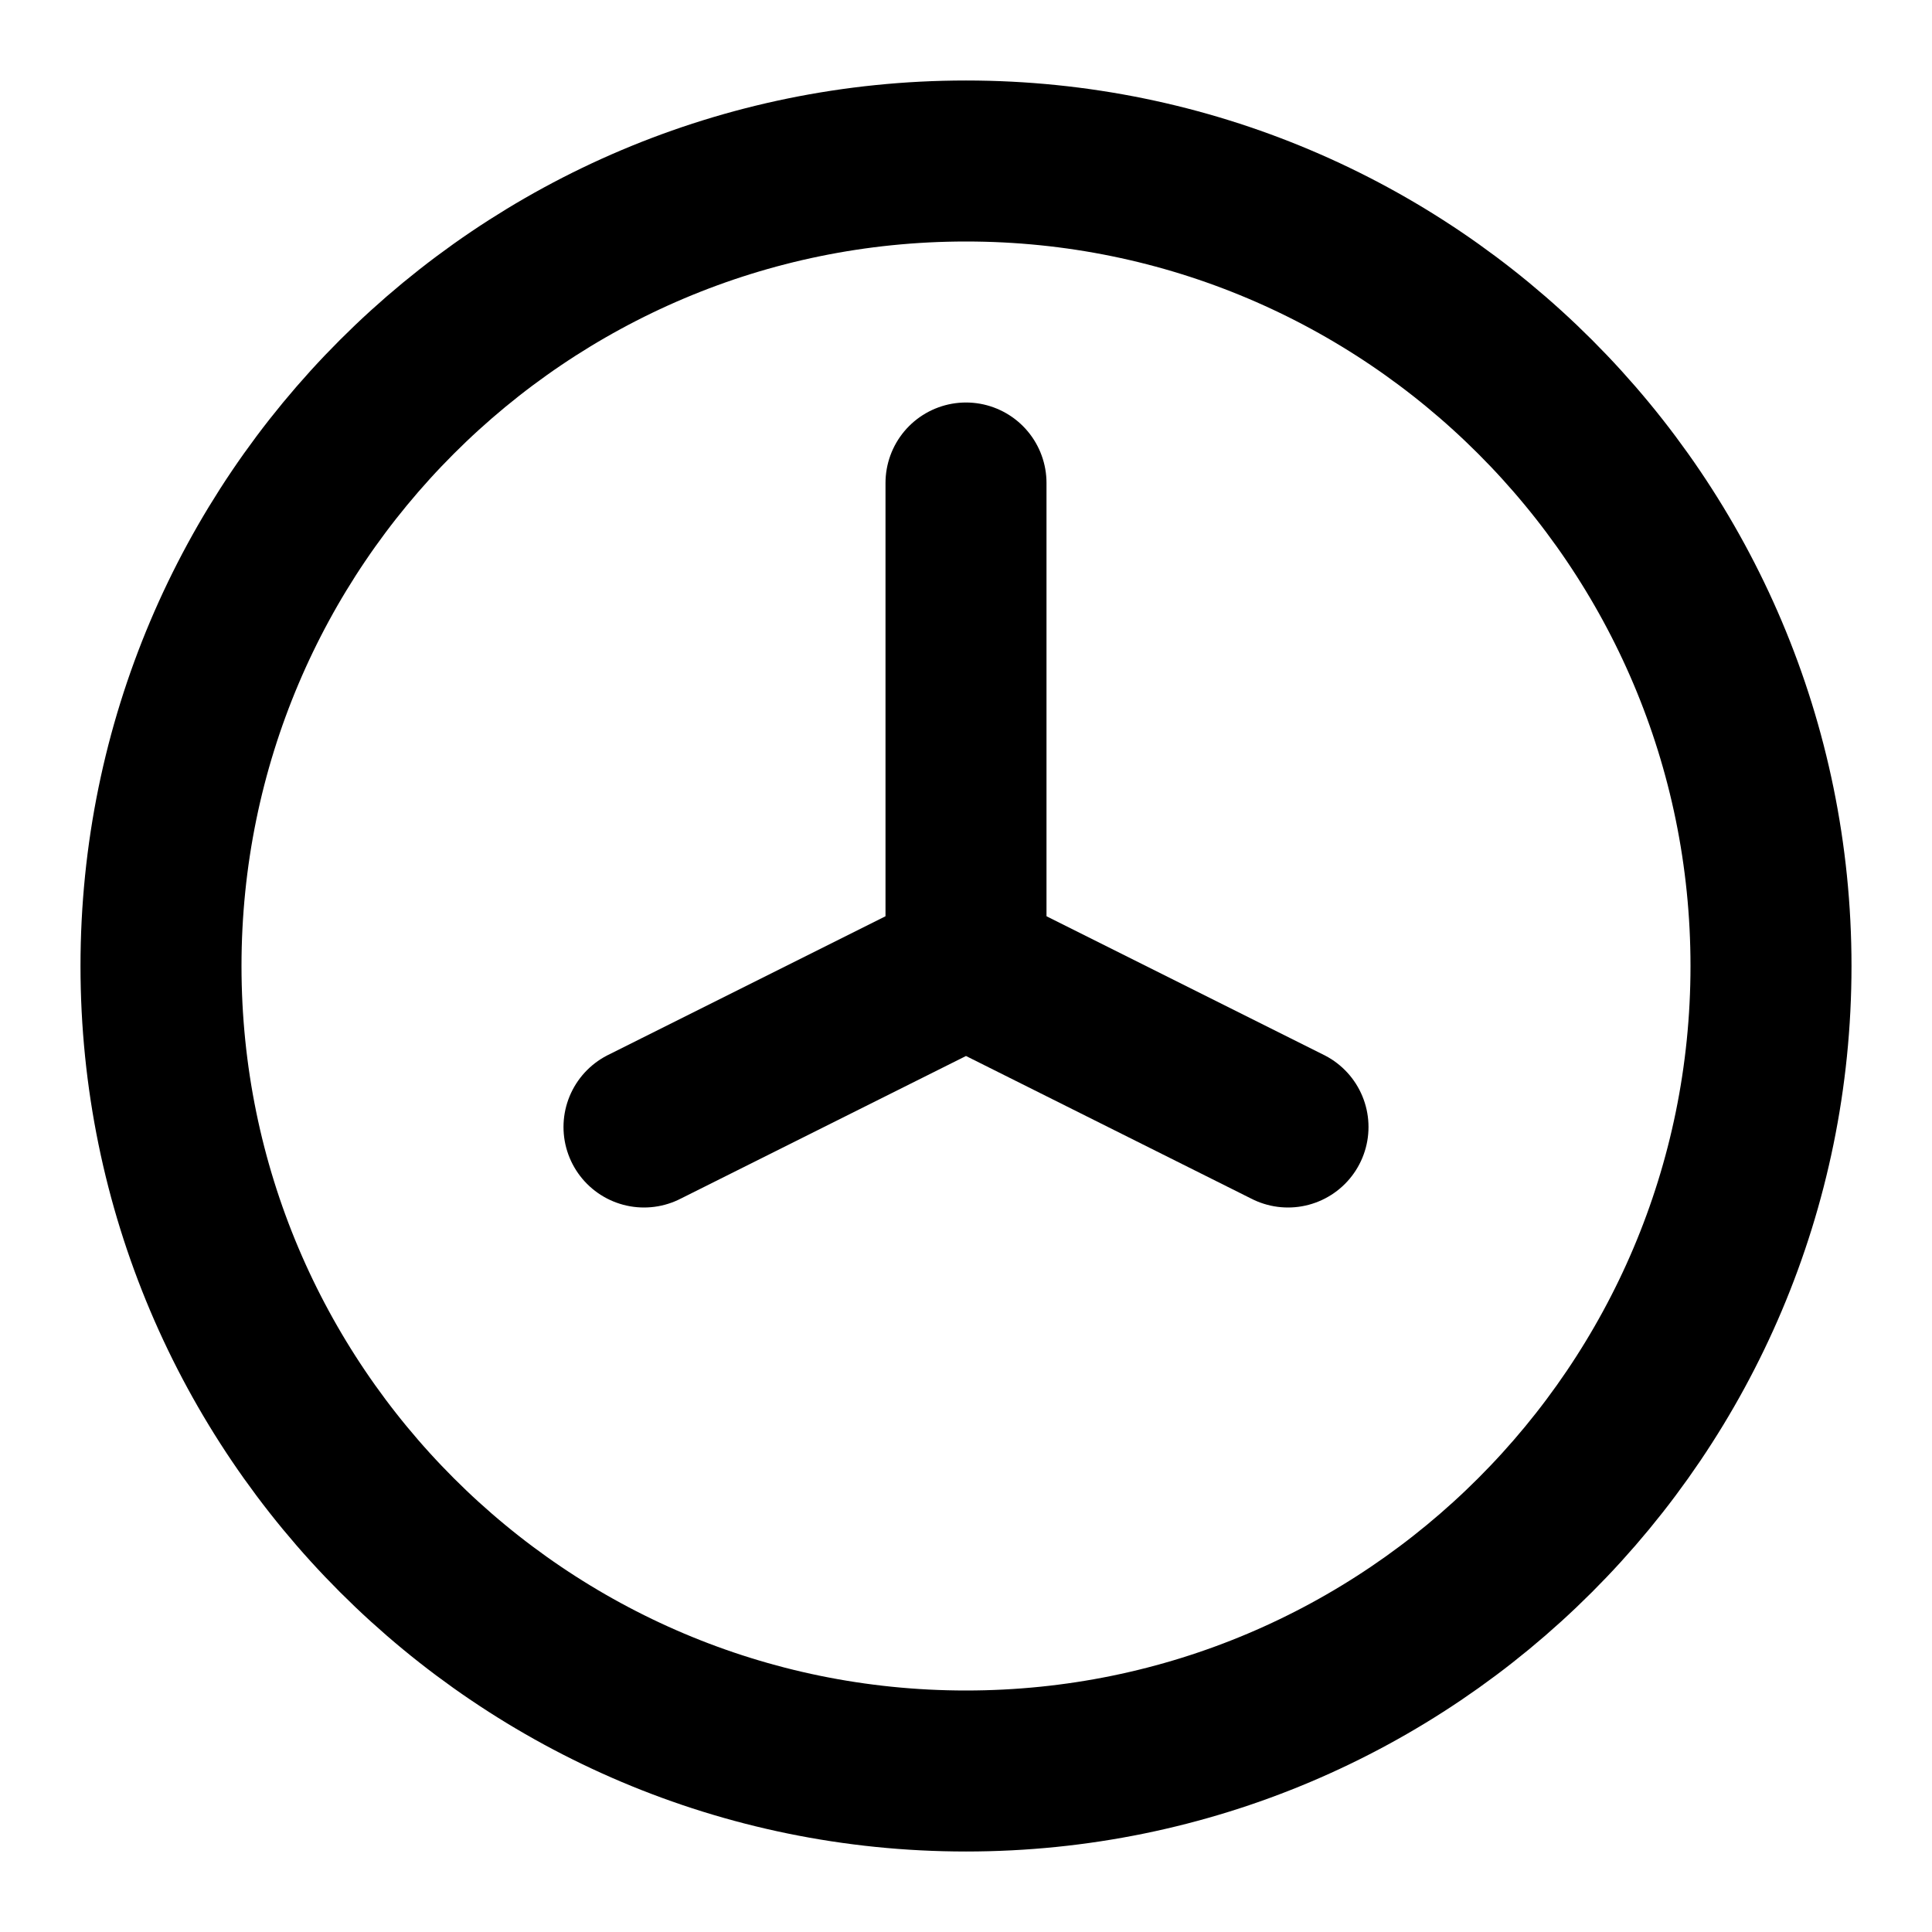
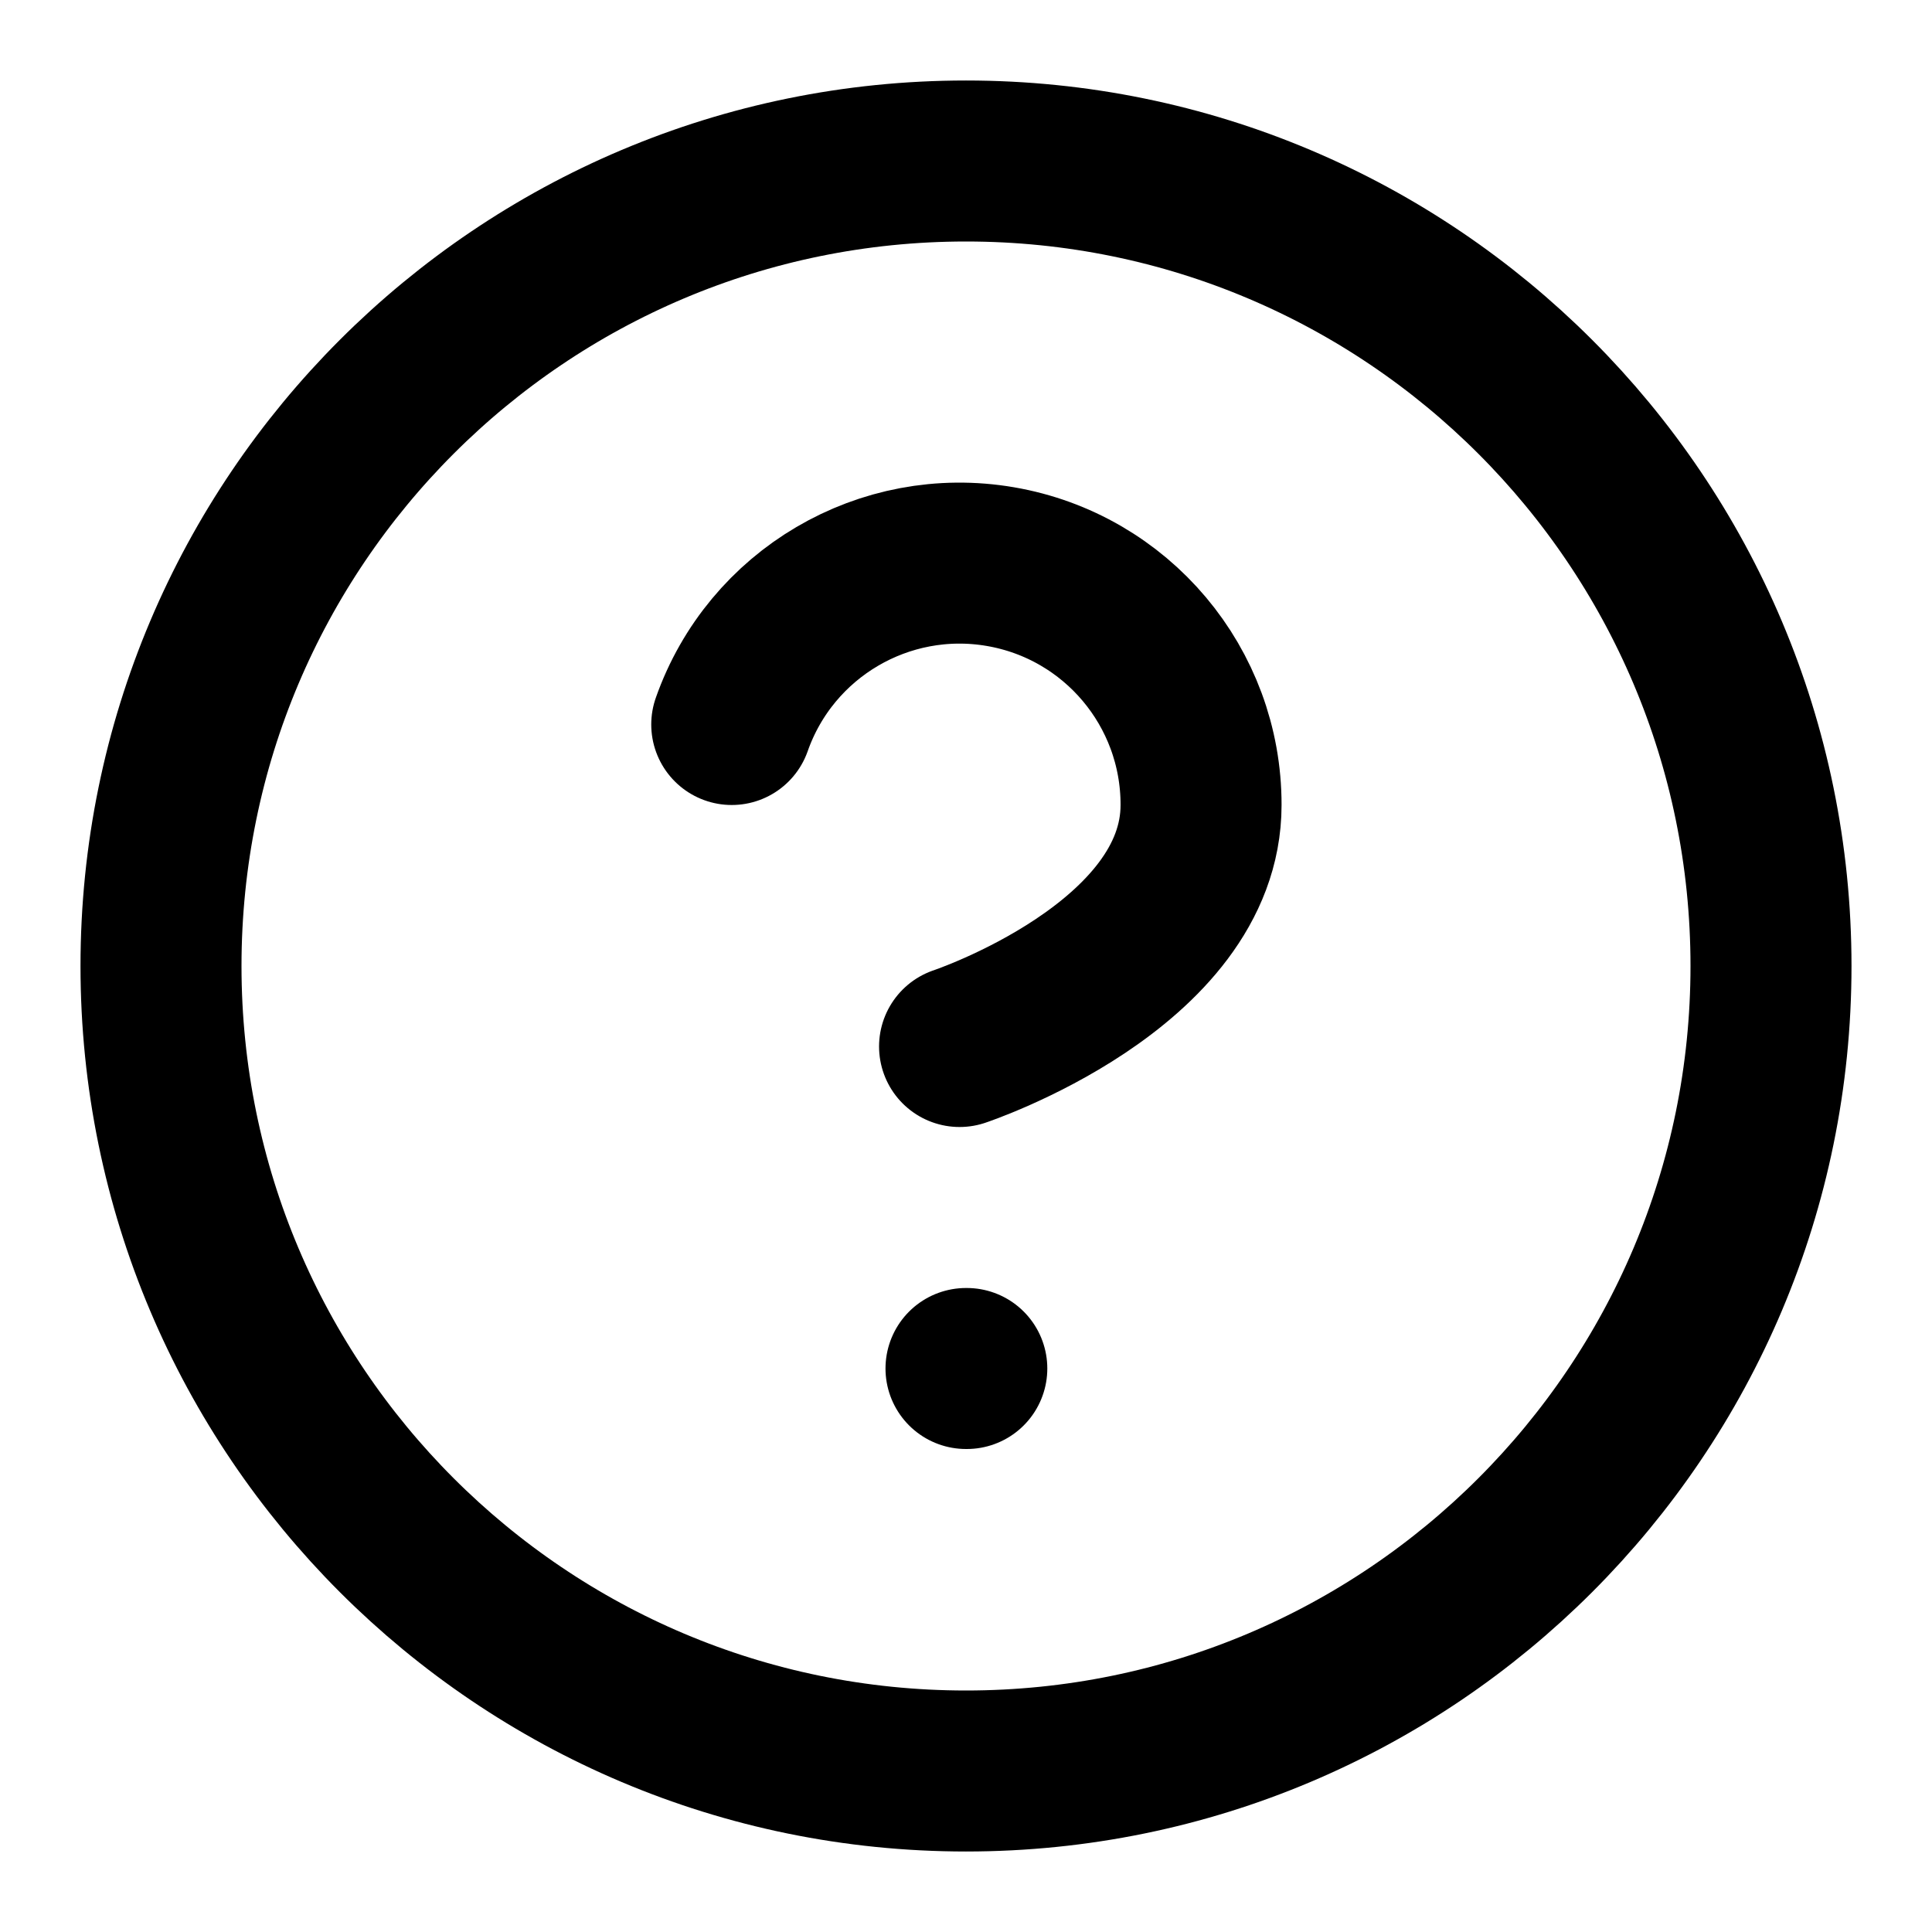
<svg xmlns="http://www.w3.org/2000/svg" viewBox="0 0 24 24" fill="none" stroke="currentColor" stroke-width="2" stroke-linecap="round" stroke-linejoin="round">
-   <path d="M12 2C6.48 2 2 6.48 2 12s4.48 10 10 10 10-4.48 10-10S17.52 2 12 2z" />
-   <line x1="12" y1="6" x2="12" y2="12" />
-   <polyline points="16 14 12 12 8 14" />
+   <circle cx="12" cy="12" r="10" />
+   <path d="M9.09 9a3 3 0 0 1 5.83 1c0 2-3 3-3 3" />
+   <line x1="12" y1="17" x2="12.01" y2="17" />
</svg>
